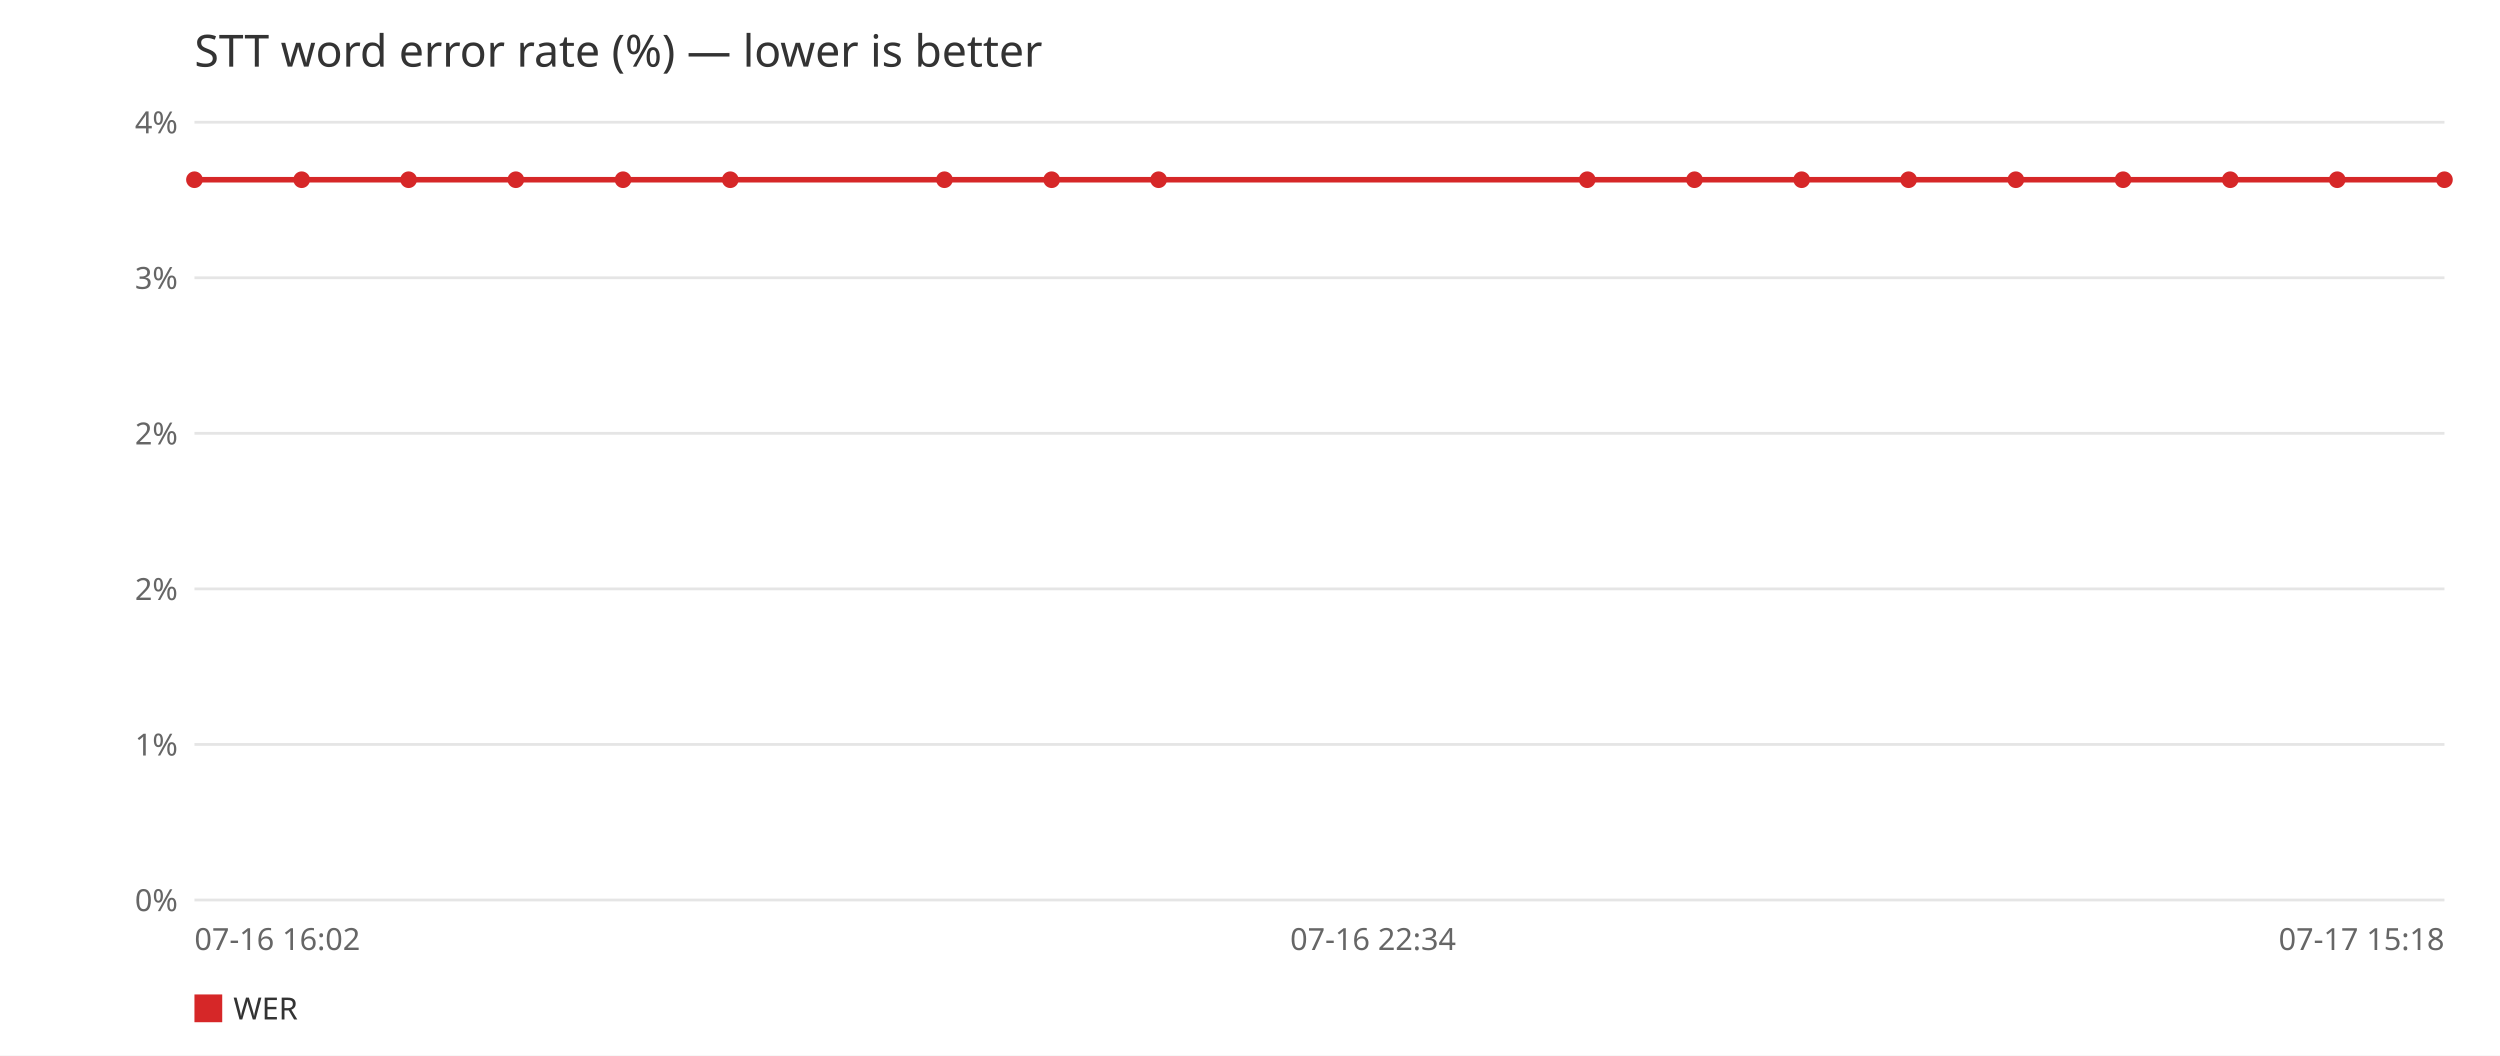
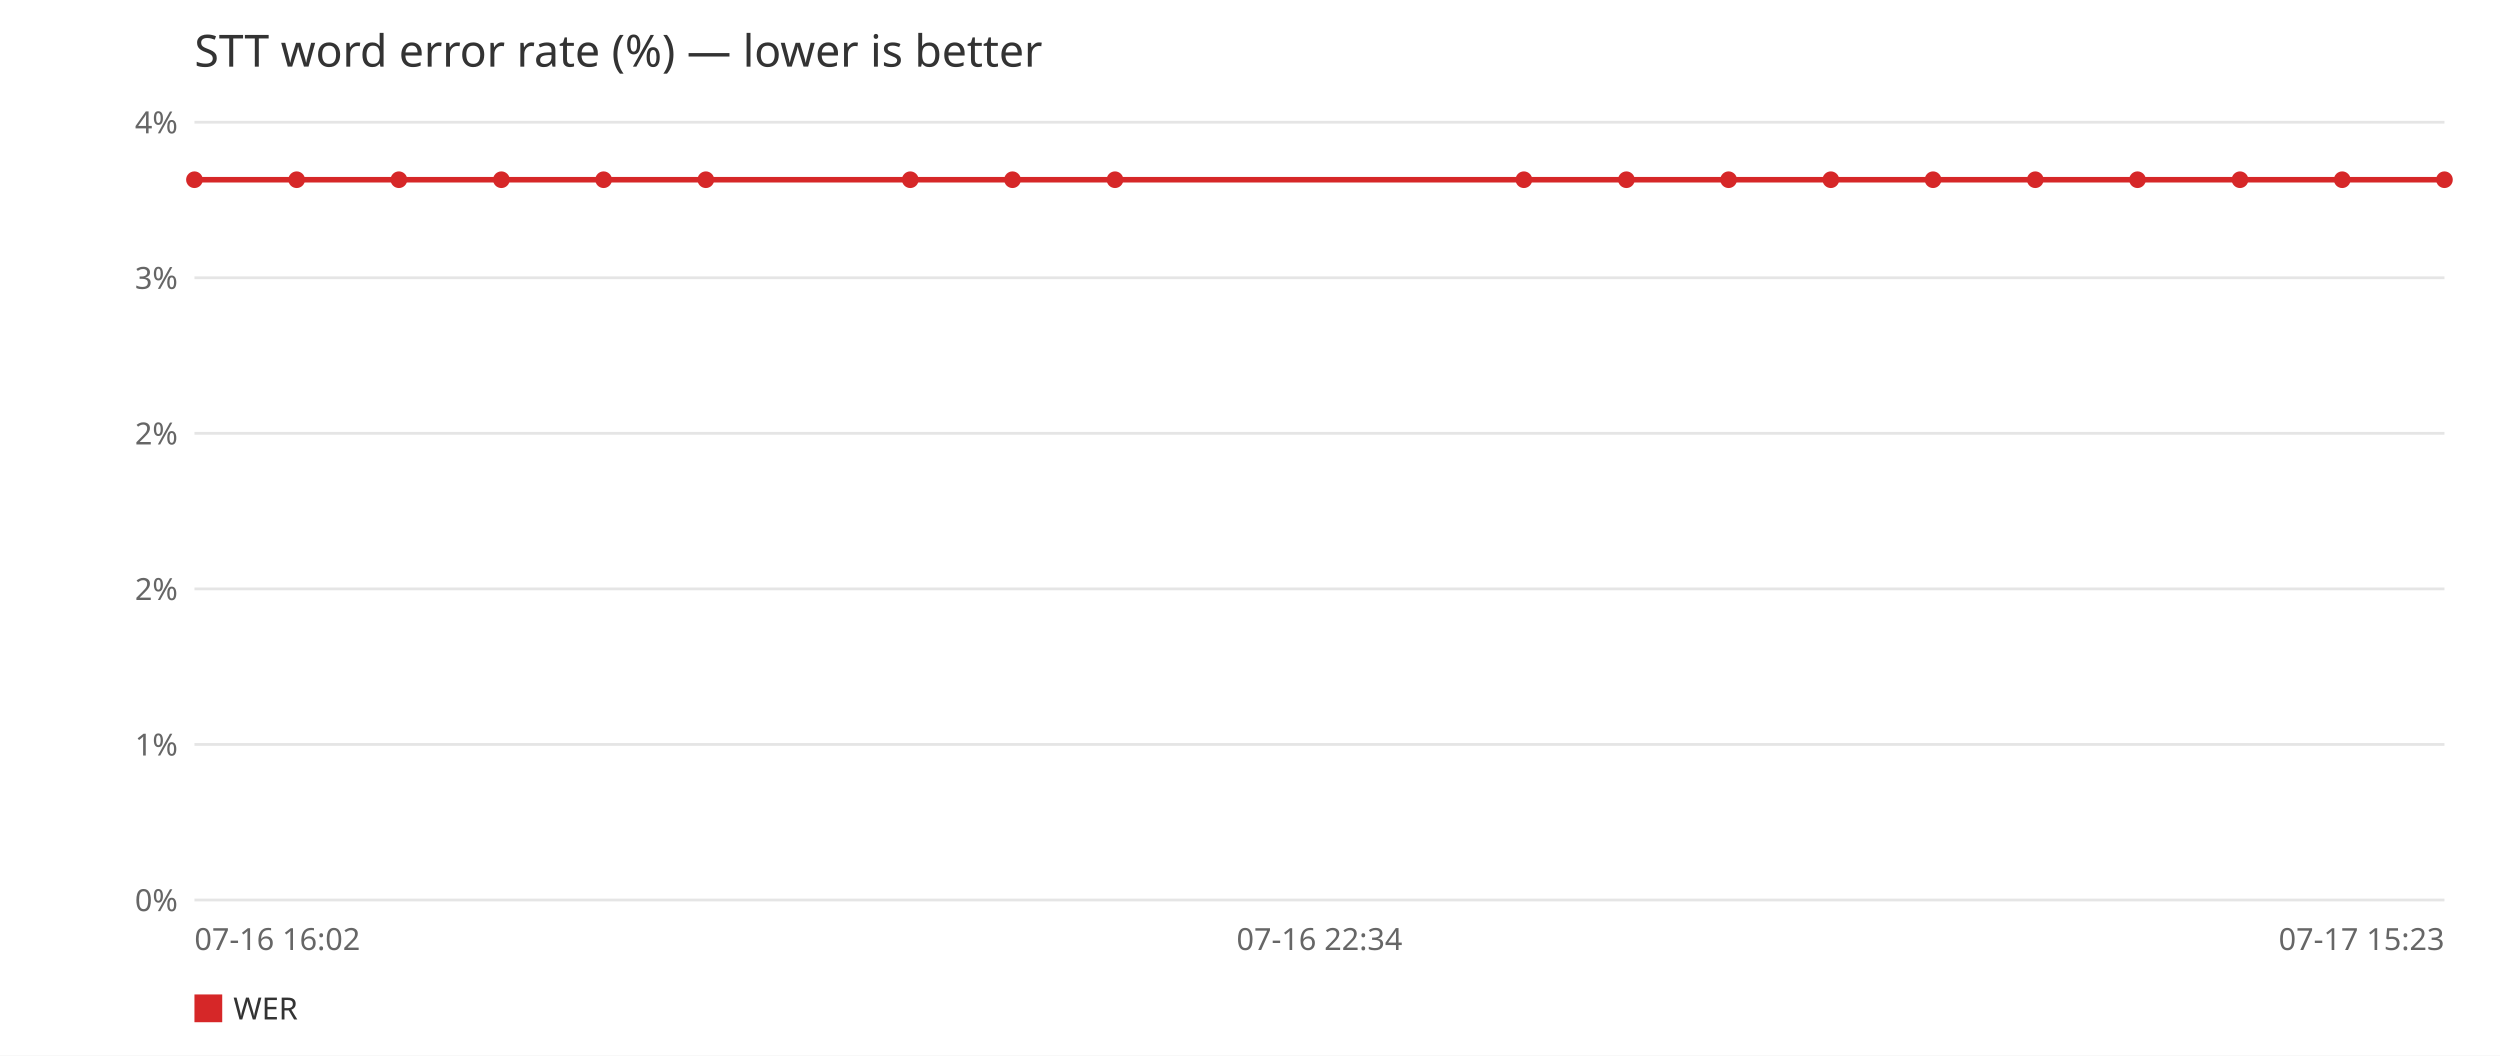
<svg xmlns="http://www.w3.org/2000/svg" width="900" height="380" viewBox="0 0 900 380" font-family="sans-serif">
  <rect width="900" height="380" fill="white" />
  <text x="70" y="24" font-size="16" fill="#333">STT word error rate (%) — lower is better</text>
  <line x1="70" y1="324.0" x2="880" y2="324.0" stroke="#e5e5e5" />
  <text x="64" y="328.0" font-size="11" fill="#666" text-anchor="end">0%</text>
  <line x1="70" y1="268.0" x2="880" y2="268.0" stroke="#e5e5e5" />
  <text x="64" y="272.0" font-size="11" fill="#666" text-anchor="end">1%</text>
  <line x1="70" y1="212.0" x2="880" y2="212.0" stroke="#e5e5e5" />
  <text x="64" y="216.0" font-size="11" fill="#666" text-anchor="end">2%</text>
  <line x1="70" y1="156.0" x2="880" y2="156.0" stroke="#e5e5e5" />
  <text x="64" y="160.0" font-size="11" fill="#666" text-anchor="end">2%</text>
  <line x1="70" y1="100.0" x2="880" y2="100.0" stroke="#e5e5e5" />
  <text x="64" y="104.0" font-size="11" fill="#666" text-anchor="end">3%</text>
  <line x1="70" y1="44.0" x2="880" y2="44.0" stroke="#e5e5e5" />
  <text x="64" y="48.0" font-size="11" fill="#666" text-anchor="end">4%</text>
  <text x="70.0" y="342" font-size="11" fill="#666" text-anchor="start">07-16 16:02</text>
-   <text x="494.3" y="342" font-size="11" fill="#666" text-anchor="middle">07-16 22:34</text>
-   <text x="880.0" y="342" font-size="11" fill="#666" text-anchor="end">07-17 15:18</text>
-   <polyline points="70.0,64.7 108.6,64.7 147.1,64.7 185.7,64.7 224.3,64.7 262.9,64.7 340.0,64.7 378.6,64.7 417.1,64.7 571.4,64.7 610.0,64.7 648.6,64.7 687.1,64.7 725.7,64.7 764.3,64.7 802.9,64.7 841.4,64.7 880.0,64.7" fill="none" stroke="#d62728" stroke-width="2" />
+   <text x="475.0" y="342" font-size="11" fill="#666" text-anchor="middle">07-16 22:34</text>
+   <text x="880.0" y="342" font-size="11" fill="#666" text-anchor="end">07-17 15:23</text>
+   <polyline points="70.0,64.7 106.8,64.7 143.6,64.7 180.5,64.7 217.3,64.7 254.1,64.7 327.7,64.7 364.5,64.7 401.4,64.7 548.6,64.7 585.5,64.7 622.3,64.7 659.1,64.7 695.9,64.7 732.7,64.7 769.5,64.7 806.4,64.7 843.2,64.7 880.0,64.7" fill="none" stroke="#d62728" stroke-width="2" />
  <circle cx="70.0" cy="64.7" r="3" fill="#d62728" />
-   <circle cx="108.6" cy="64.7" r="3" fill="#d62728" />
-   <circle cx="147.1" cy="64.7" r="3" fill="#d62728" />
-   <circle cx="185.7" cy="64.7" r="3" fill="#d62728" />
-   <circle cx="224.3" cy="64.7" r="3" fill="#d62728" />
-   <circle cx="262.9" cy="64.7" r="3" fill="#d62728" />
-   <circle cx="340.0" cy="64.7" r="3" fill="#d62728" />
-   <circle cx="378.6" cy="64.7" r="3" fill="#d62728" />
-   <circle cx="417.1" cy="64.7" r="3" fill="#d62728" />
-   <circle cx="571.4" cy="64.7" r="3" fill="#d62728" />
-   <circle cx="610.0" cy="64.7" r="3" fill="#d62728" />
-   <circle cx="648.6" cy="64.7" r="3" fill="#d62728" />
-   <circle cx="687.1" cy="64.7" r="3" fill="#d62728" />
-   <circle cx="725.7" cy="64.7" r="3" fill="#d62728" />
-   <circle cx="764.3" cy="64.7" r="3" fill="#d62728" />
-   <circle cx="802.9" cy="64.7" r="3" fill="#d62728" />
-   <circle cx="841.4" cy="64.7" r="3" fill="#d62728" />
+   <circle cx="106.8" cy="64.7" r="3" fill="#d62728" />
+   <circle cx="143.6" cy="64.7" r="3" fill="#d62728" />
+   <circle cx="180.5" cy="64.7" r="3" fill="#d62728" />
+   <circle cx="217.3" cy="64.7" r="3" fill="#d62728" />
+   <circle cx="254.1" cy="64.7" r="3" fill="#d62728" />
+   <circle cx="327.7" cy="64.7" r="3" fill="#d62728" />
+   <circle cx="364.5" cy="64.7" r="3" fill="#d62728" />
+   <circle cx="401.4" cy="64.7" r="3" fill="#d62728" />
+   <circle cx="548.6" cy="64.7" r="3" fill="#d62728" />
+   <circle cx="585.5" cy="64.7" r="3" fill="#d62728" />
+   <circle cx="622.3" cy="64.7" r="3" fill="#d62728" />
+   <circle cx="659.1" cy="64.7" r="3" fill="#d62728" />
+   <circle cx="695.9" cy="64.7" r="3" fill="#d62728" />
+   <circle cx="732.7" cy="64.7" r="3" fill="#d62728" />
+   <circle cx="769.5" cy="64.7" r="3" fill="#d62728" />
+   <circle cx="806.4" cy="64.7" r="3" fill="#d62728" />
+   <circle cx="843.2" cy="64.7" r="3" fill="#d62728" />
  <circle cx="880.0" cy="64.7" r="3" fill="#d62728" />
  <rect x="70.0" y="358" width="10" height="10" fill="#d62728" />
  <text x="84.0" y="367" font-size="11" fill="#333">WER</text>
</svg>
